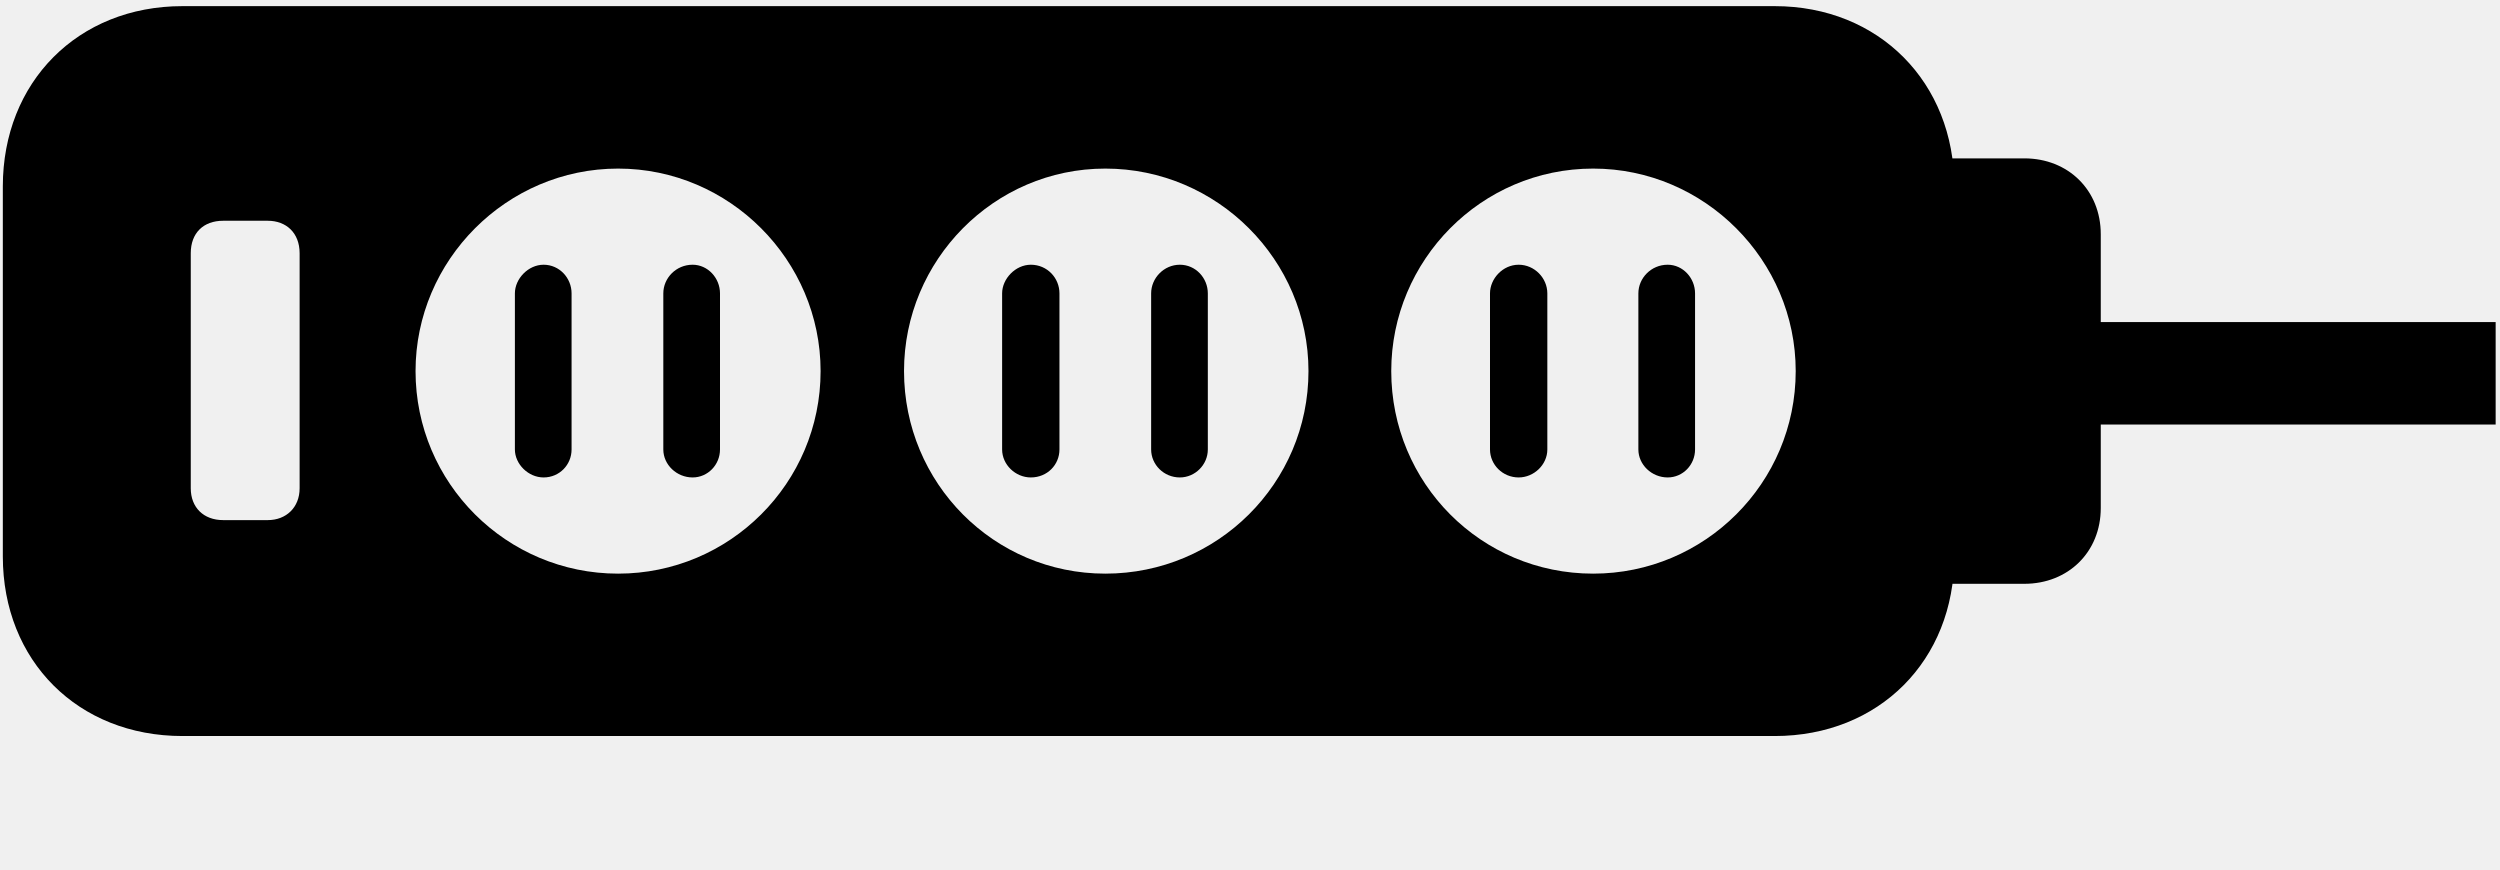
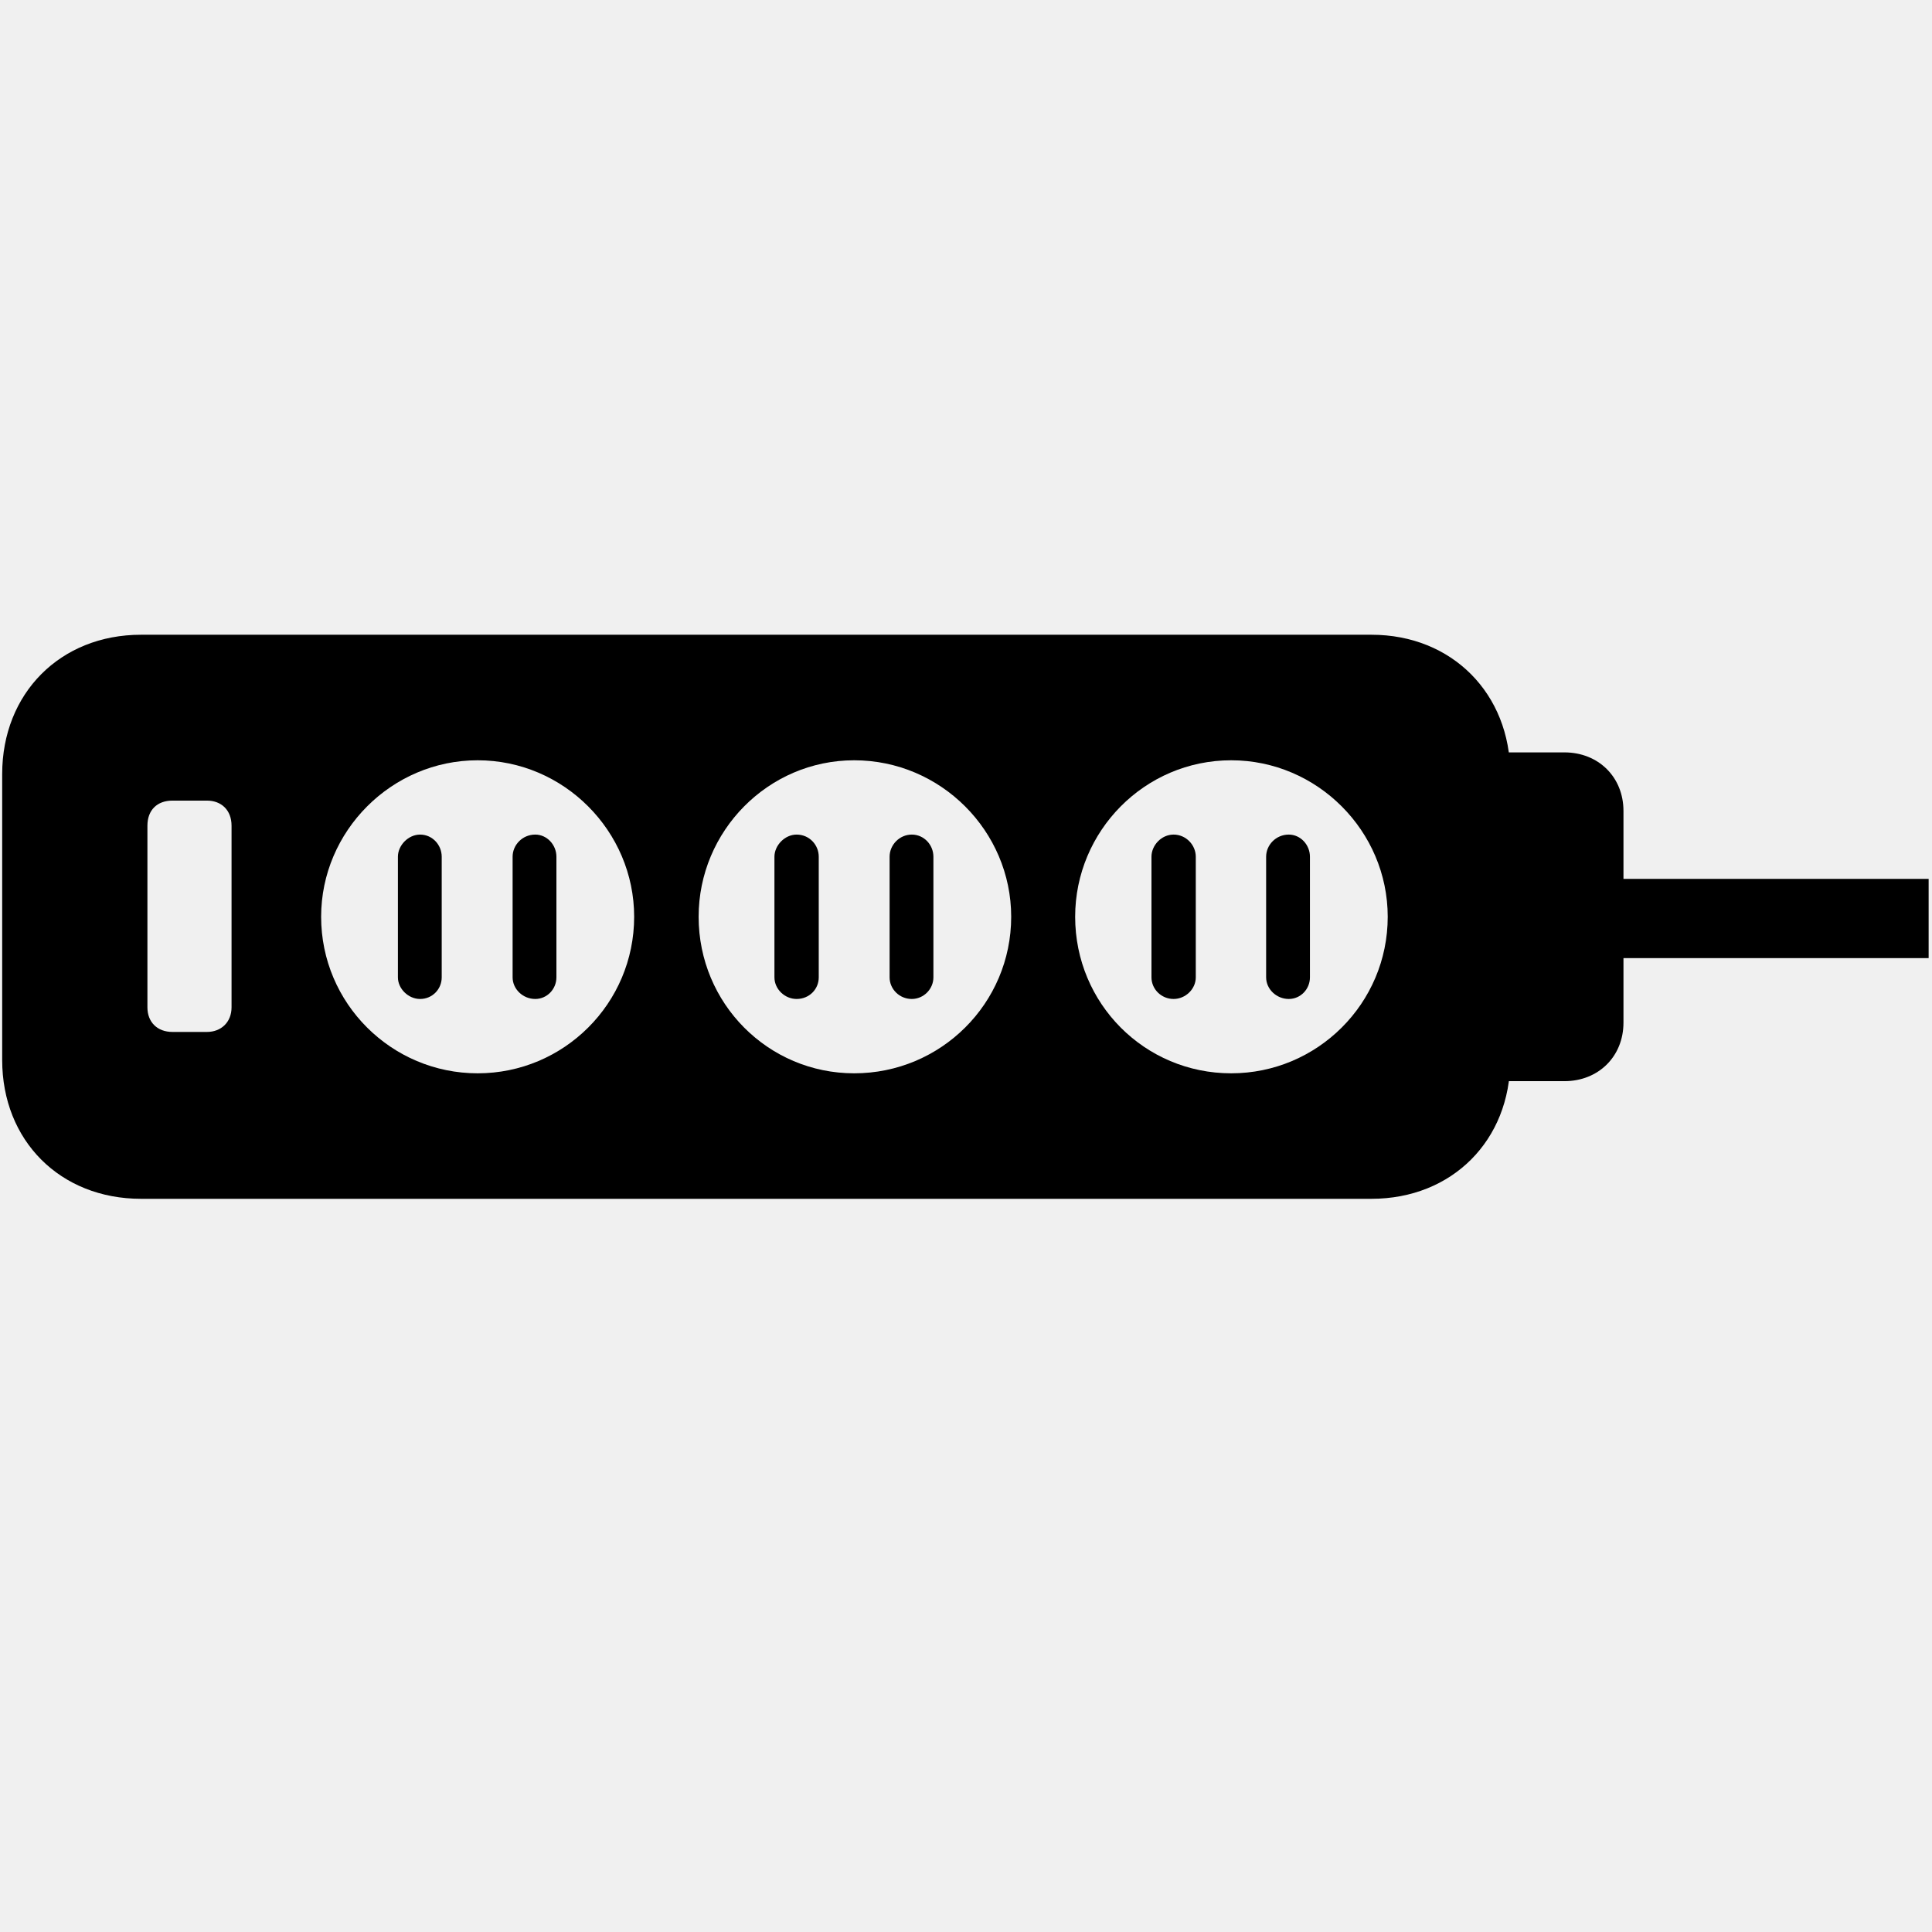
- <svg xmlns="http://www.w3.org/2000/svg" viewBox="0 0 46 16">
+ <svg xmlns="http://www.w3.org/2000/svg" width="46" height="46" viewBox="0 -15 46 46" preserveAspectRatio="xMidYMid meet">
  <defs>
    <mask id="cutouts" maskUnits="userSpaceOnUse" x="0" y="0" width="46" height="16">
      <path fill="white" d="M3.357 13.543H32.654C34.576 13.543 35.959 12.149 35.959 10.238V3.43C35.959 1.52 34.576 0.113 32.654 0.113H3.357C1.435 0.113 0.052 1.508 0.052 3.43V10.238C0.052 12.16 1.435 13.543 3.357 13.543ZM35.431 10.742H37.248C38.056 10.742 38.654 10.156 38.654 9.348V4.309C38.654 3.5 38.056 2.914 37.248 2.914H35.431V10.742ZM38.314 7.812H45.92V5.926H38.314V7.812Z" />
      <path fill="black" fill-rule="nonzero" d="M4.107 9.57C3.744 9.57 3.51 9.336 3.51 8.984V4.66C3.51 4.285 3.744 4.062 4.107 4.062H4.927C5.267 4.062 5.513 4.285 5.513 4.66V8.984C5.513 9.336 5.267 9.57 4.927 9.57H4.107ZM11.373 10.555C9.322 10.555 7.646 8.891 7.646 6.828C7.646 4.789 9.322 3.102 11.373 3.102C13.424 3.102 15.099 4.789 15.099 6.828C15.099 8.891 13.424 10.555 11.373 10.555ZM20.338 10.555C18.287 10.555 16.634 8.891 16.634 6.828C16.634 4.789 18.287 3.102 20.338 3.102C22.4 3.102 24.076 4.789 24.076 6.828C24.076 8.891 22.4 10.555 20.338 10.555ZM29.314 10.555C27.252 10.555 25.599 8.891 25.599 6.828C25.599 4.789 27.252 3.102 29.314 3.102C31.365 3.102 33.041 4.789 33.041 6.828C33.041 8.891 31.365 10.555 29.314 10.555ZM10.002 8.785C10.295 8.785 10.517 8.551 10.517 8.27V5.398C10.517 5.117 10.295 4.871 10.002 4.871C9.72 4.871 9.474 5.129 9.474 5.398V8.27C9.474 8.539 9.72 8.785 10.002 8.785ZM12.744 8.785C13.025 8.785 13.248 8.551 13.248 8.27V5.398C13.248 5.117 13.025 4.871 12.744 4.871C12.439 4.871 12.205 5.117 12.205 5.398V8.27C12.205 8.551 12.451 8.785 12.744 8.785ZM18.967 8.785C19.271 8.785 19.494 8.551 19.494 8.27V5.398C19.494 5.117 19.271 4.871 18.967 4.871C18.685 4.871 18.439 5.129 18.439 5.398V8.27C18.439 8.551 18.685 8.785 18.967 8.785ZM21.709 8.785C21.99 8.785 22.224 8.551 22.224 8.27V5.398C22.224 5.117 22.002 4.871 21.709 4.871C21.416 4.871 21.181 5.117 21.181 5.398V8.27C21.181 8.551 21.416 8.785 21.709 8.785ZM27.943 8.785C28.224 8.785 28.471 8.551 28.471 8.27V5.398C28.471 5.117 28.236 4.871 27.943 4.871C27.65 4.871 27.416 5.129 27.416 5.398V8.27C27.416 8.551 27.65 8.785 27.943 8.785ZM30.685 8.785C30.967 8.785 31.189 8.551 31.189 8.27V5.398C31.189 5.117 30.967 4.871 30.685 4.871C30.381 4.871 30.146 5.117 30.146 5.398V8.27C30.146 8.551 30.392 8.785 30.685 8.785Z" />
    </mask>
  </defs>
  <rect width="46" height="16" fill="currentColor" mask="url(#cutouts)" />
</svg>
